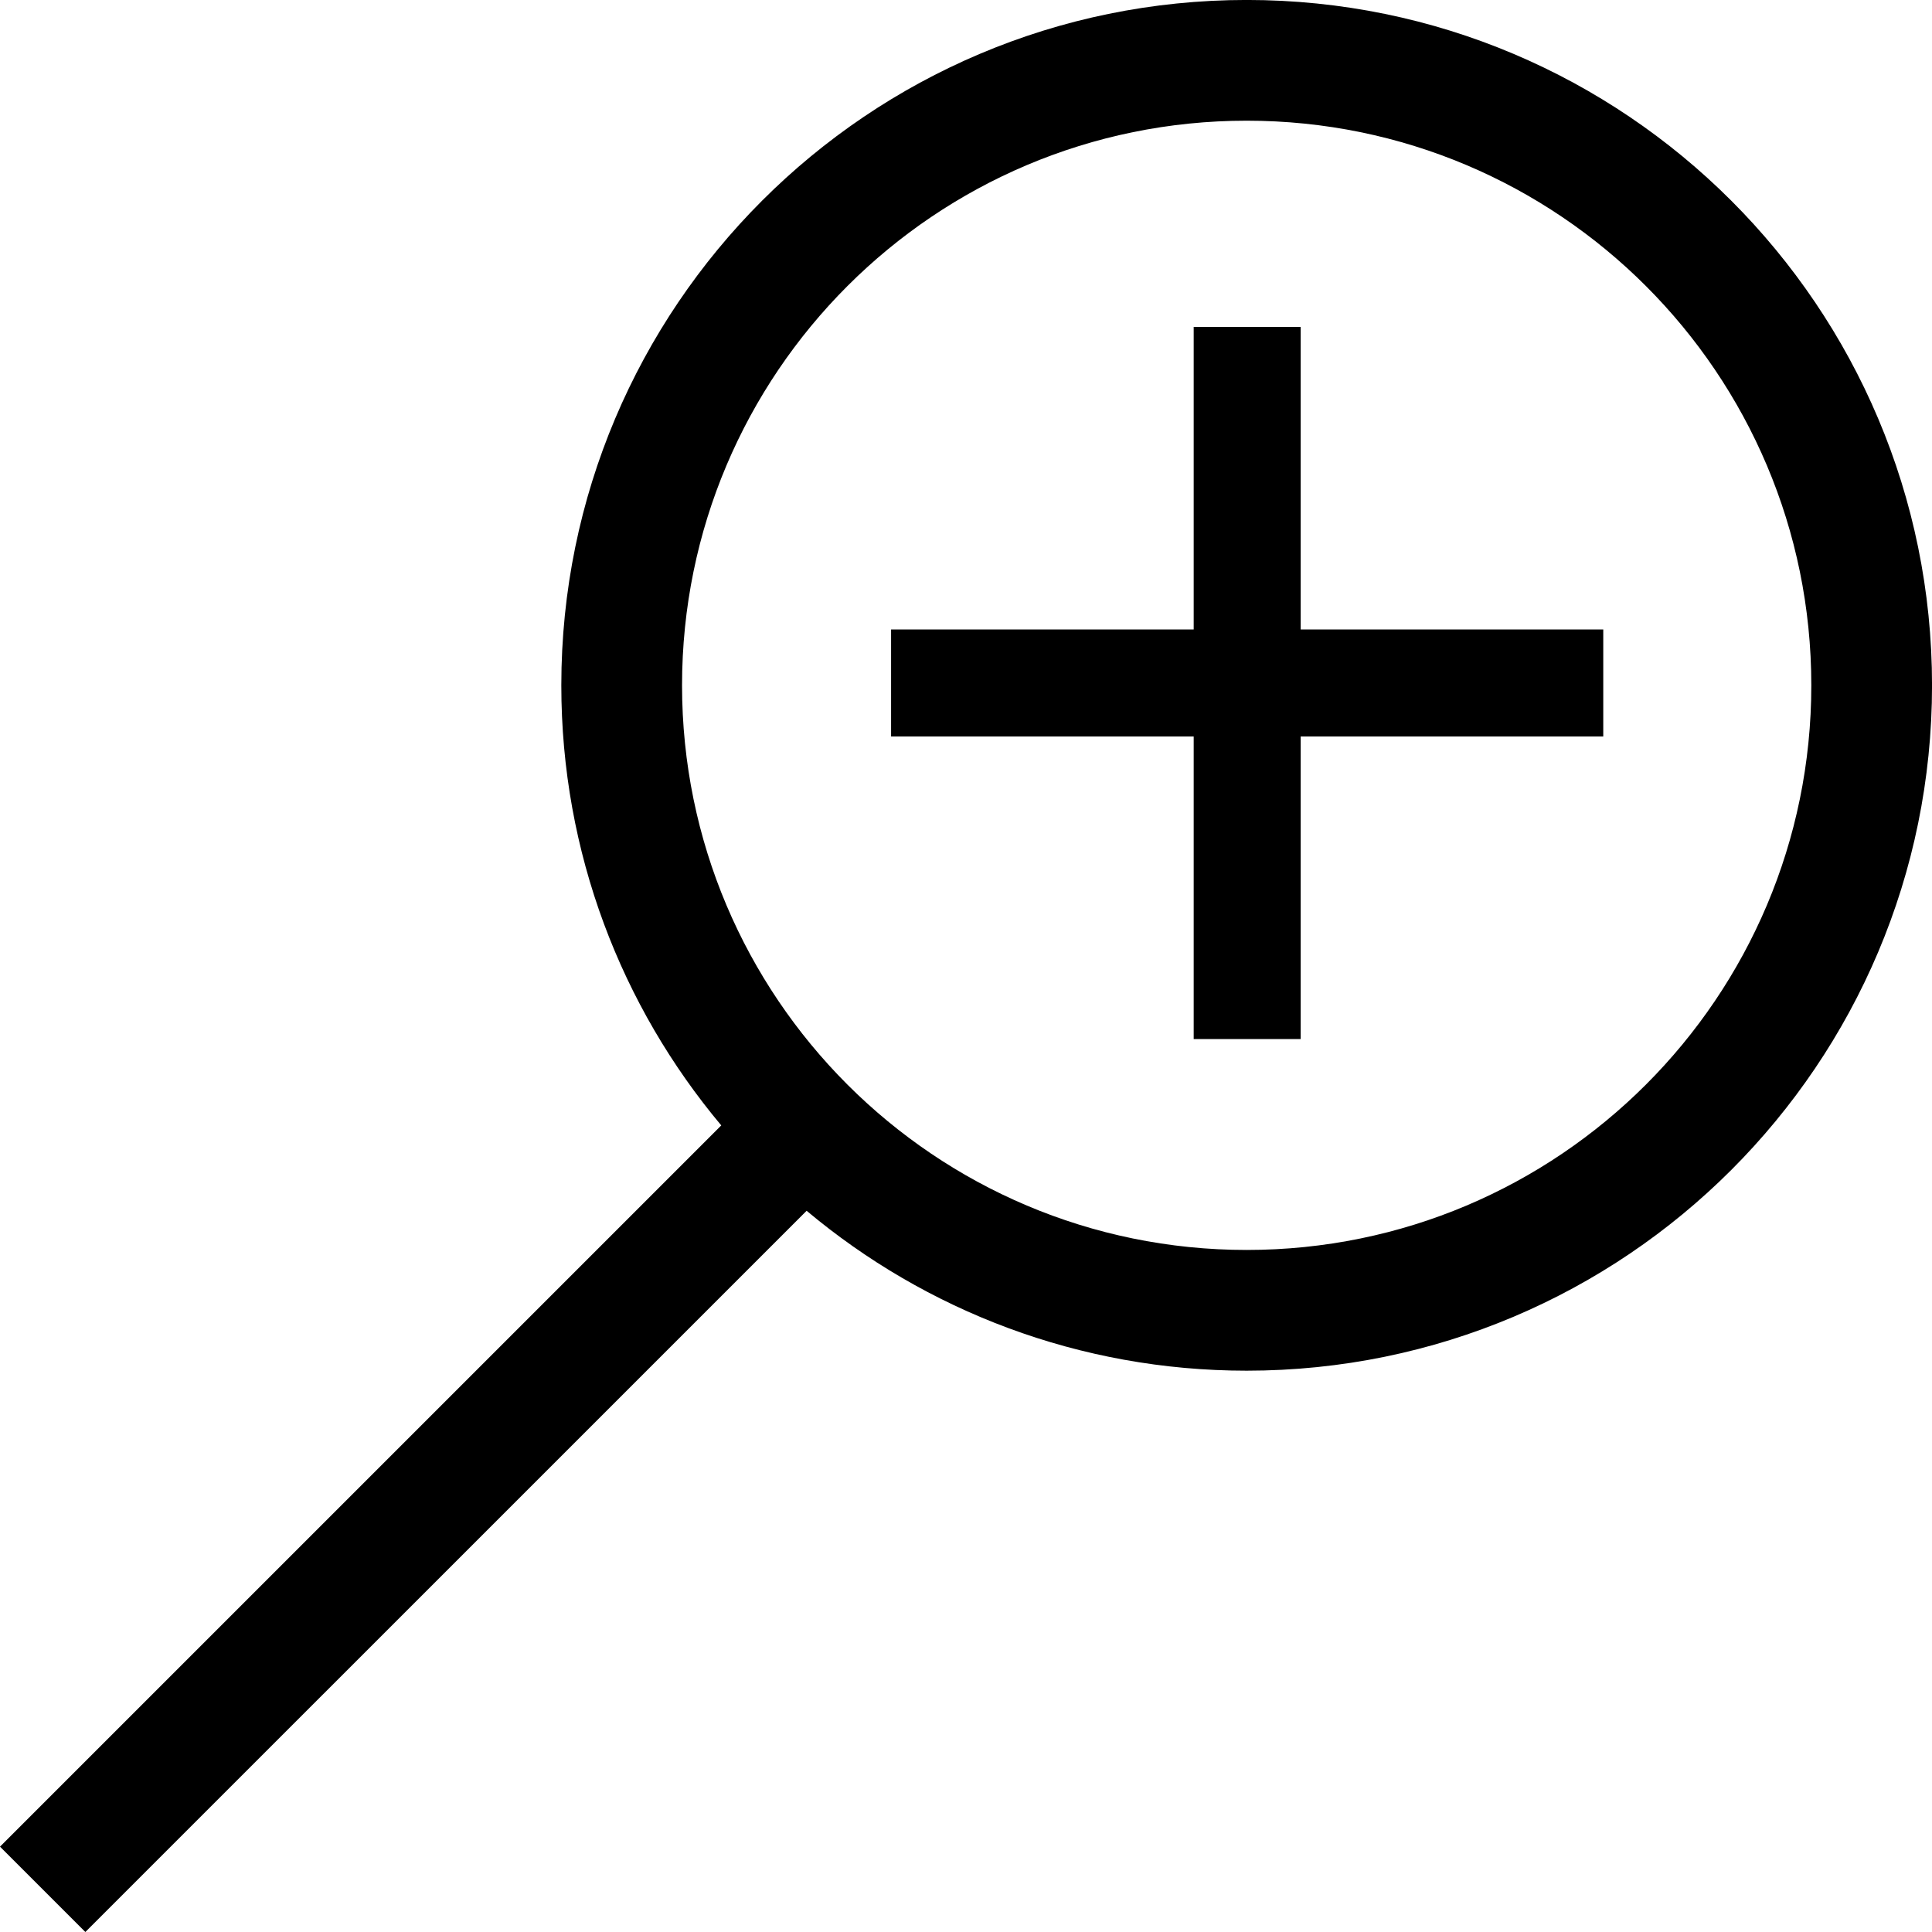
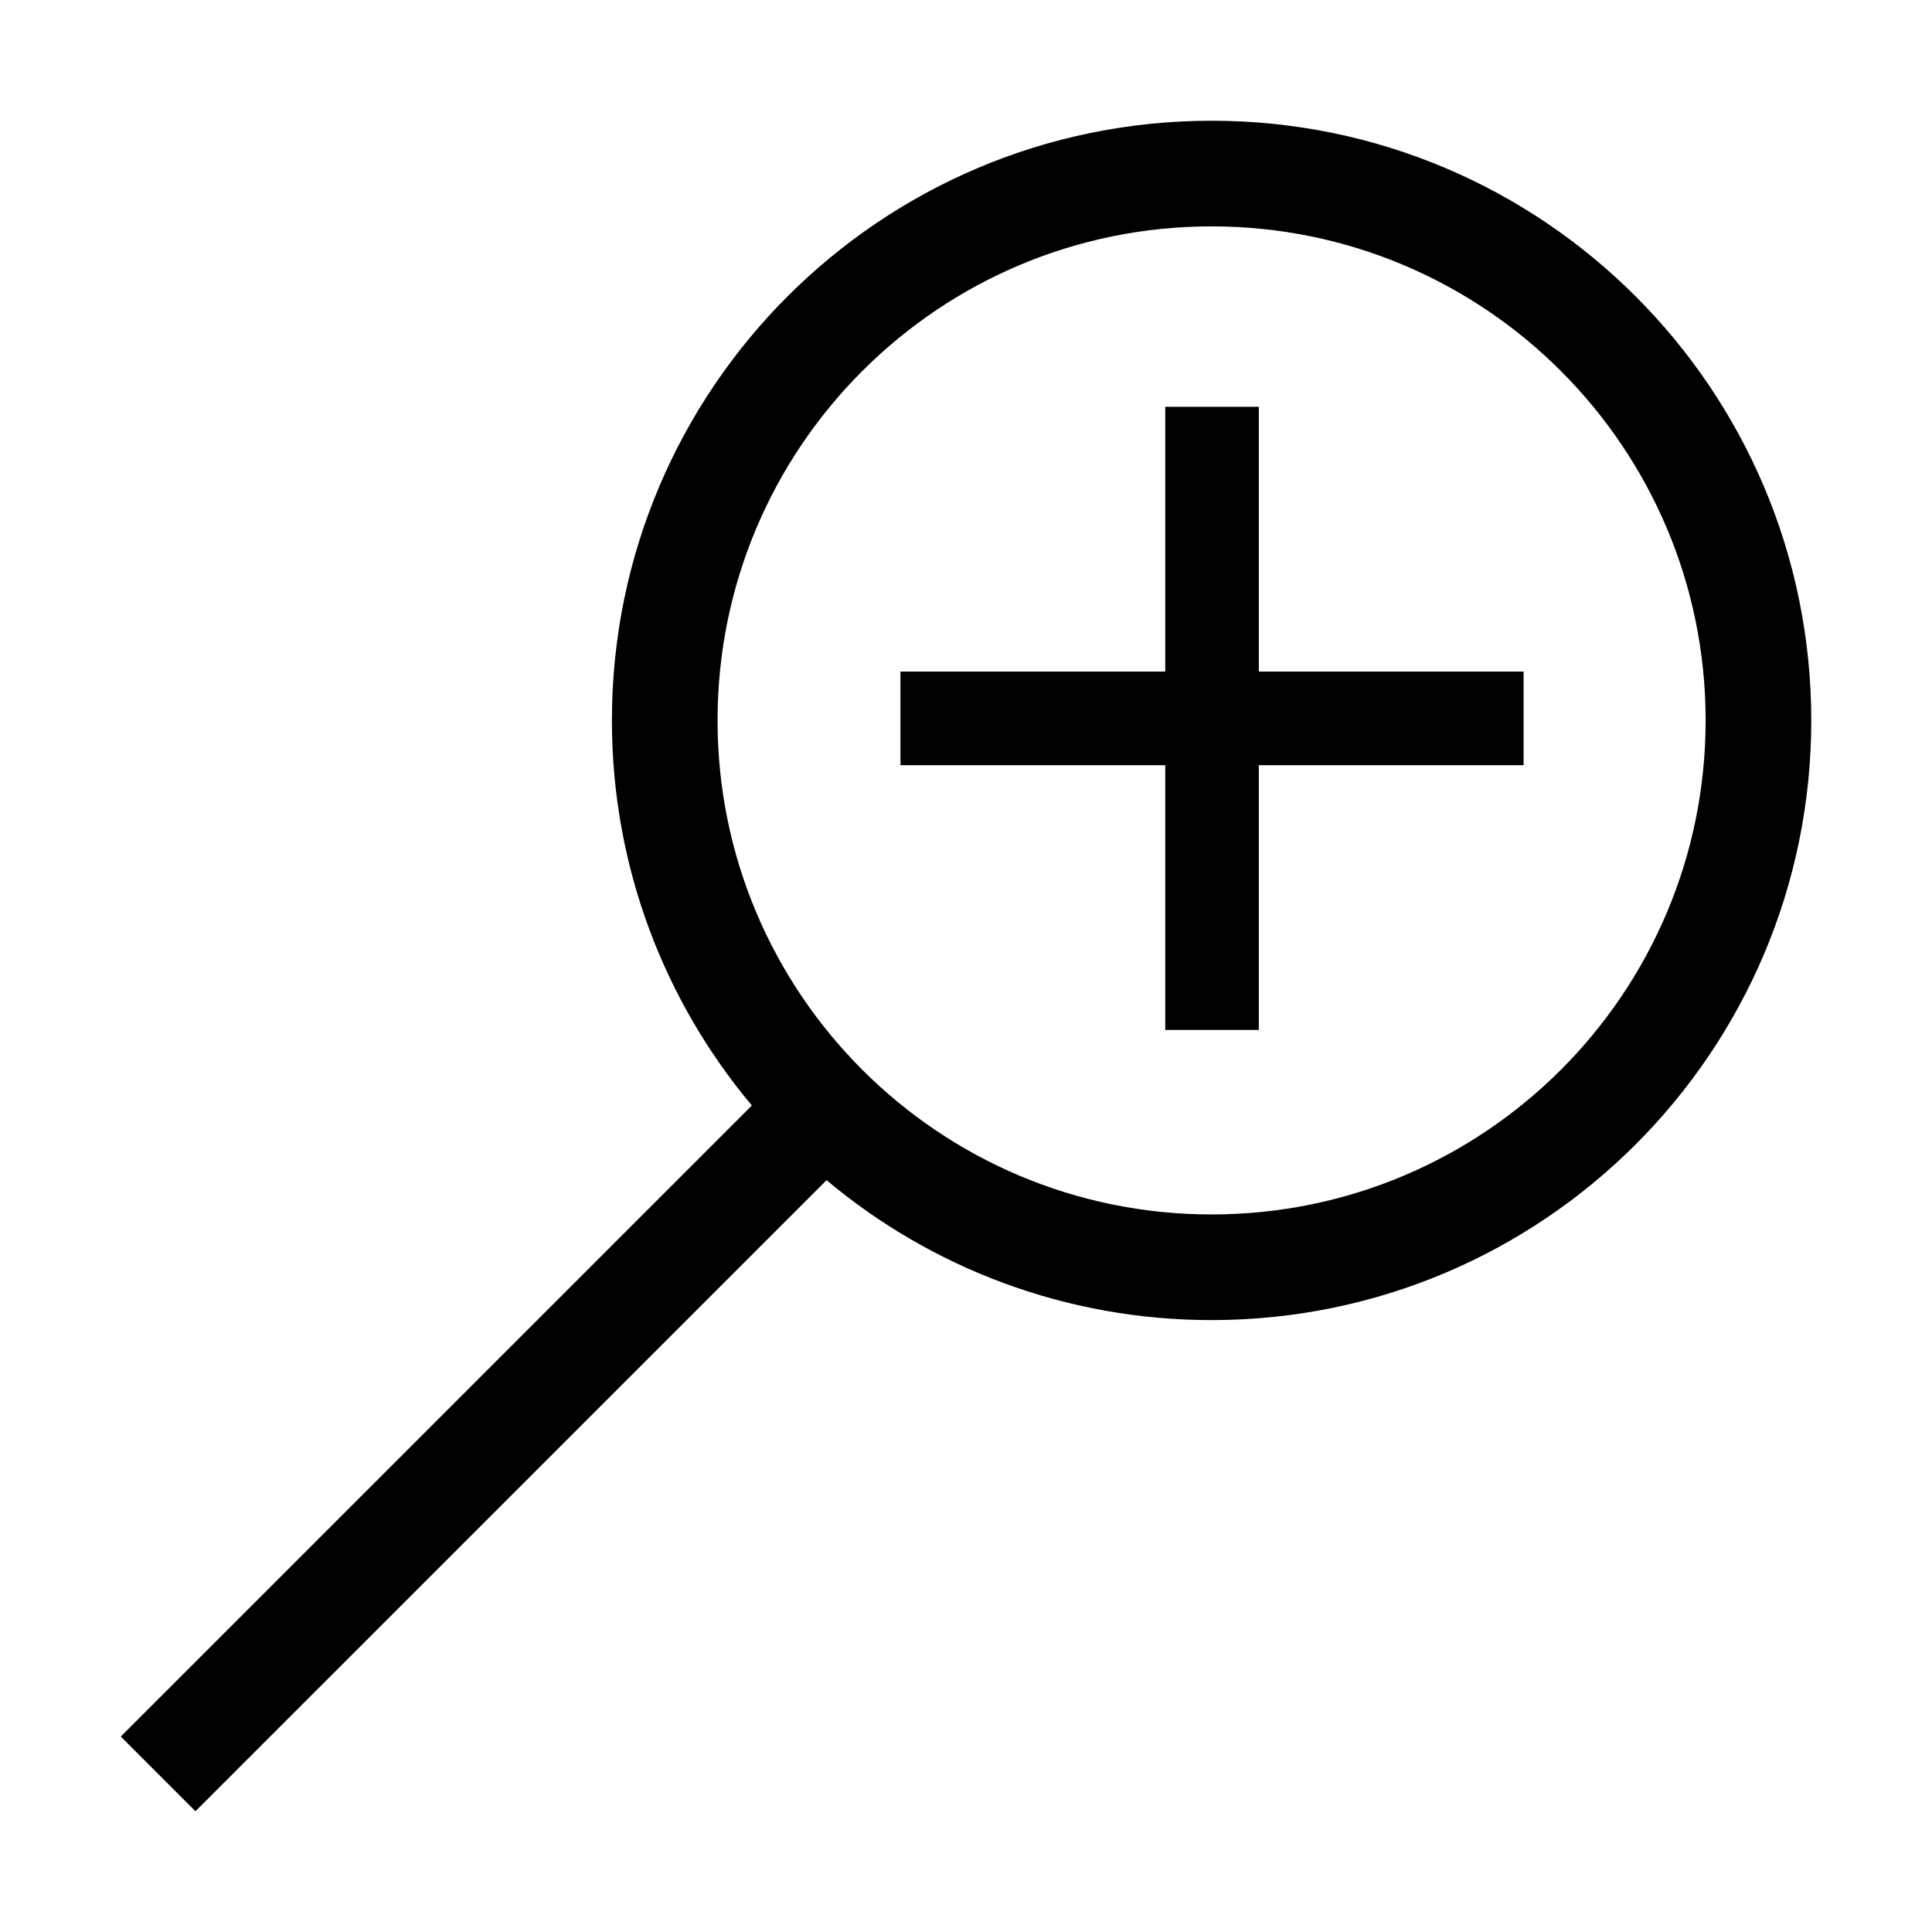
<svg xmlns="http://www.w3.org/2000/svg" xml:space="preserve" width="64px" height="64px" version="1.1" shape-rendering="geometricPrecision" text-rendering="geometricPrecision" image-rendering="optimizeQuality" fill-rule="evenodd" clip-rule="evenodd" viewBox="0 0 6400000 6400000">
-   <g id="Warstwa_x0020_1">
-     <path fill="{color}" fill-rule="nonzero" d="M5311010 2439597l-1002414 0 0 1002414 -354335 0 0 -1002414 -1002414 0 0 -354335 1002414 0 0 -1002414 354335 0 0 1002414 1002414 0 0 354335zm-2638969 1571240l-2389282 2389163 -282759 -282759 2389281 -2389164c-330712,-394375 -529849,-902964 -529849,-1457852 0,-626937 254177,-1194582 664969,-1605374 410793,-410793 978555,-664969 1605374,-664969 626937,0 1194582,254176 1605374,664969 410793,410792 664969,978437 664969,1605374 0,626819 -254176,1194581 -664969,1605374 -410792,410792 -978437,664969 -1605374,664969 -554770,0 -1063359,-199137 -1457734,-529731zm2780349 -3063227c-338390,-338390 -806112,-547802 -1322615,-547802 -516384,0 -984224,209412 -1322614,547802 -338390,338390 -547802,806112 -547802,1322615 0,516384 209412,984224 547802,1322614 338390,338390 806230,547802 1322614,547802 516503,0 984225,-209412 1322615,-547802 338390,-338390 547802,-806230 547802,-1322614 0,-516503 -209412,-984225 -547802,-1322615z" />
+   <g id="Warstwa">
+     <path fill="{color}" fill-rule="nonzero" d="M5047149 2534677l-877098 0 0 877097 -310043 0 0 -877097 -877097 0 0 -310043 877097 0 0 -877098 310043 0 0 877098 877098 0 0 310043zm-2309084 1374820l-2090577 2090459 -247444 -247444 2090577 -2090459c-289373,-345122 -463588,-790049 -463588,-1275606 0,-548511 222404,-1045289 581818,-1404703 359414,-359414 856192,-581818 1404702,-581818 548511,0 1045289,222404 1404703,581818 359414,359414 581818,856192 581818,1404703 0,548510 -222404,1045288 -581818,1404702 -359414,359414 -856192,581818 -1404703,581818 -485439,0 -930484,-174215 -1275488,-463470zm2432747 -2680309c-296106,-296106 -705363,-479297 -1157259,-479297 -451895,0 -861152,183191 -1157258,479297 -296106,296106 -479297,705363 -479297,1157259 0,451895 183191,861152 479297,1157258 296106,296106 705363,479297 1157258,479297 451896,0 861153,-183191 1157259,-479297 296106,-296106 479297,-705363 479297,-1157258 0,-451896 -183191,-861153 -479297,-1157259z" />
  </g>
</svg>
